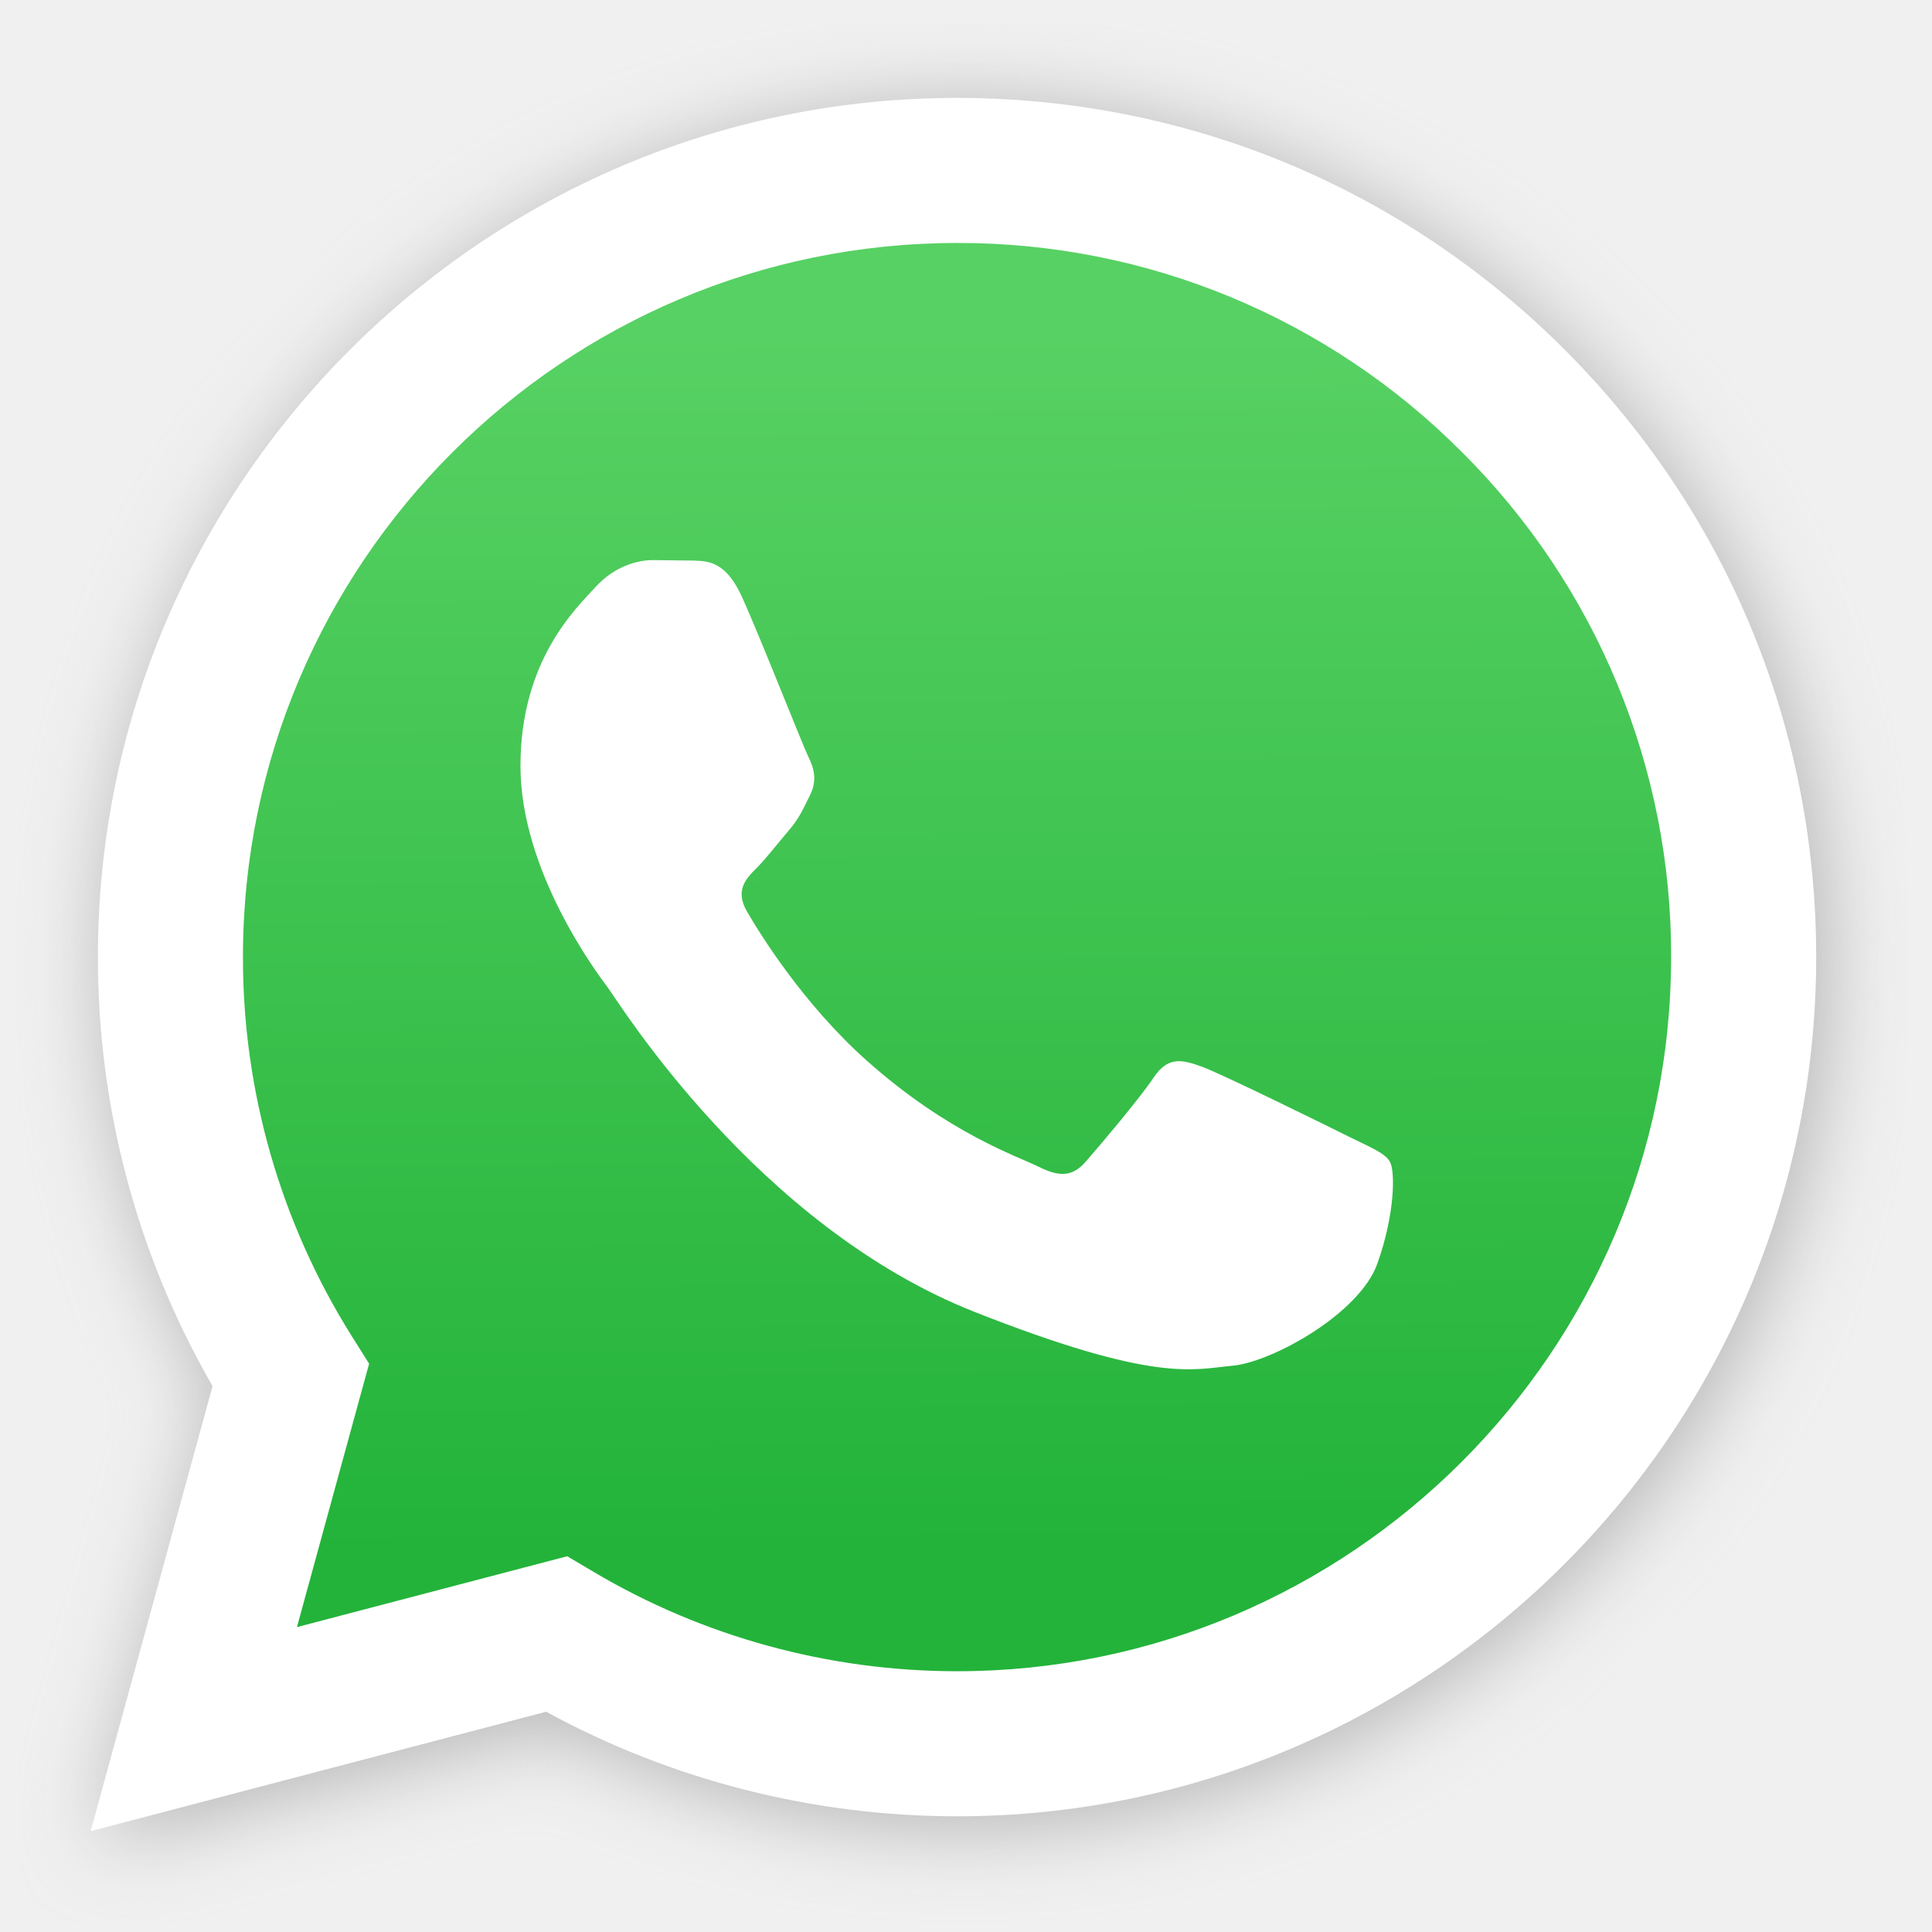
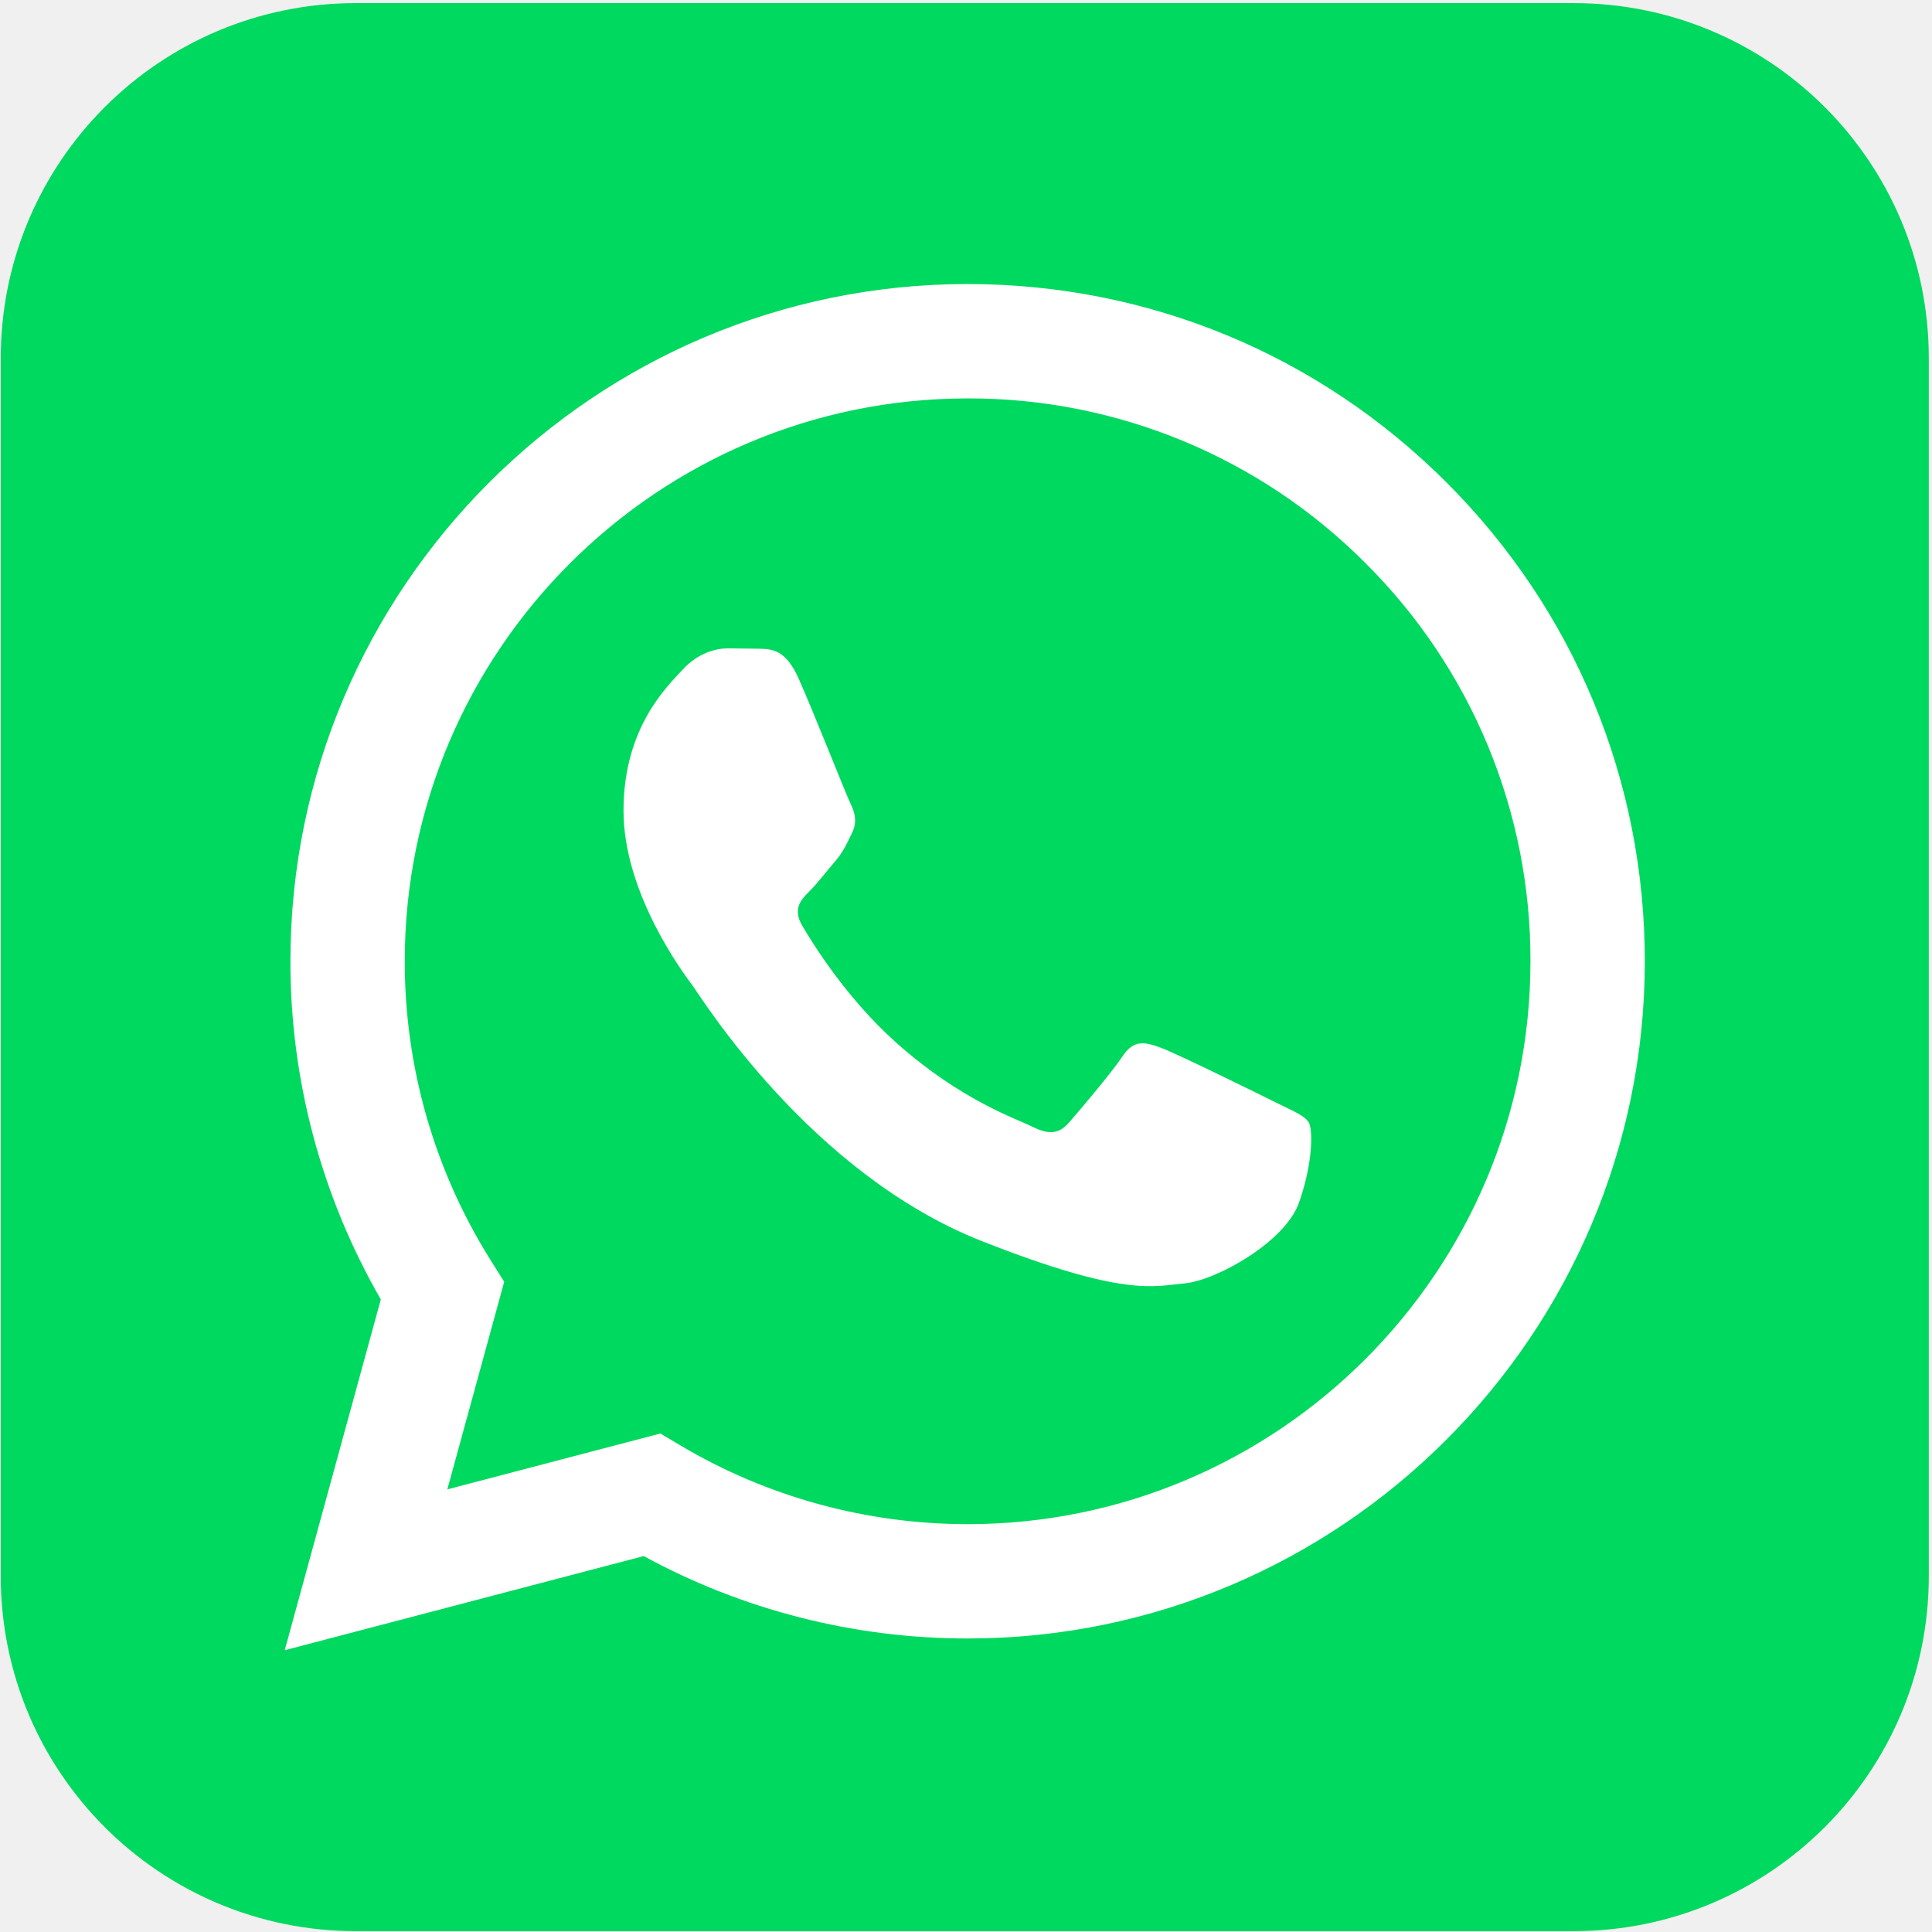
- <svg xmlns="http://www.w3.org/2000/svg" width="63" height="63" viewBox="0 0 63 63" fill="none">
-   <g filter="url(#filter0_f_23_2)">
-     <path d="M18.784 51.035L19.634 51.539C23.209 53.66 27.307 54.783 31.486 54.785H31.495C44.33 54.785 54.775 44.342 54.781 31.506C54.783 25.286 52.363 19.437 47.967 15.037C45.81 12.867 43.245 11.147 40.419 9.975C37.593 8.803 34.563 8.204 31.504 8.211C18.66 8.211 8.214 18.653 8.21 31.488C8.203 35.87 9.437 40.165 11.769 43.876L12.323 44.756L9.971 53.346L18.784 51.035ZM3.244 60L7.219 45.487C4.767 41.24 3.478 36.422 3.479 31.486C3.486 16.043 16.053 3.48 31.496 3.48C38.989 3.484 46.023 6.4 51.313 11.694C56.604 16.988 59.514 24.024 59.512 31.508C59.505 46.949 46.936 59.515 31.495 59.515H31.483C26.795 59.513 22.188 58.337 18.096 56.105L3.244 60Z" fill="#B3B3B3" />
-   </g>
-   <path d="M2.956 59.712L6.931 45.199C4.476 40.942 3.186 36.112 3.192 31.198C3.198 15.755 15.765 3.192 31.208 3.192C38.702 3.196 45.736 6.112 51.026 11.406C56.316 16.7 59.227 23.736 59.224 31.22C59.217 46.662 46.648 59.227 31.208 59.227H31.195C26.507 59.225 21.9 58.049 17.808 55.818L2.956 59.712Z" fill="white" />
-   <path d="M31.216 7.923C18.372 7.923 7.926 18.365 7.922 31.2C7.915 35.582 9.149 39.877 11.482 43.588L12.036 44.469L9.683 53.058L18.496 50.747L19.347 51.251C22.921 53.373 27.02 54.494 31.199 54.497H31.208C44.042 54.497 54.488 44.054 54.493 31.218C54.503 28.159 53.905 25.128 52.736 22.301C51.566 19.474 49.847 16.908 47.679 14.749C45.523 12.58 42.957 10.859 40.132 9.687C37.306 8.515 34.276 7.916 31.216 7.923Z" fill="url(#paint0_linear_23_2)" />
-   <path fill-rule="evenodd" clip-rule="evenodd" d="M24.206 19.489C23.681 18.324 23.129 18.3 22.63 18.28L21.289 18.264C20.822 18.264 20.063 18.439 19.422 19.14C18.781 19.84 16.972 21.533 16.972 24.977C16.972 28.422 19.48 31.75 19.83 32.217C20.179 32.685 24.672 39.977 31.788 42.783C37.701 45.115 38.904 44.651 40.188 44.535C41.472 44.419 44.33 42.842 44.913 41.207C45.496 39.572 45.496 38.172 45.321 37.879C45.147 37.586 44.68 37.412 43.979 37.062C43.279 36.712 39.837 35.018 39.196 34.785C38.554 34.551 38.088 34.435 37.621 35.135C37.153 35.836 35.813 37.412 35.405 37.879C34.996 38.346 34.589 38.405 33.888 38.055C33.187 37.705 30.933 36.966 28.259 34.581C26.178 32.725 24.773 30.434 24.364 29.734C23.955 29.033 24.321 28.654 24.672 28.305C24.986 27.992 25.372 27.488 25.722 27.079C26.073 26.671 26.188 26.379 26.421 25.912C26.654 25.446 26.538 25.036 26.363 24.686C26.188 24.336 24.828 20.874 24.206 19.489Z" fill="white" />
-   <defs>
-     <filter id="filter0_f_23_2" x="0.555" y="0.791" width="61.646" height="61.898" filterUnits="userSpaceOnUse" color-interpolation-filters="sRGB">
-       <feFlood flood-opacity="0" result="BackgroundImageFix" />
-       <feBlend mode="normal" in="SourceGraphic" in2="BackgroundImageFix" result="shape" />
-       <feGaussianBlur stdDeviation="1.345" result="effect1_foregroundBlur_23_2" />
-     </filter>
-     <linearGradient id="paint0_linear_23_2" x1="30.733" y1="10.718" x2="30.969" y2="50.518" gradientUnits="userSpaceOnUse">
-       <stop stop-color="#57D163" />
-       <stop offset="1" stop-color="#23B33A" />
-     </linearGradient>
-   </defs>
+ <svg xmlns="http://www.w3.org/2000/svg" width="174" height="174" viewBox="0 0 174 174" fill="none">
+   <path d="M141.732 0.28H32.047C14.385 0.28 0.068 14.598 0.068 32.26V141.944C0.068 159.606 14.385 173.924 32.047 173.924H141.732C159.394 173.924 173.712 159.606 173.712 141.944V32.259C173.712 14.598 159.394 0.28 141.732 0.28Z" fill="#00D95F" />
+   <path d="M25.644 148.622L34.297 117.029C28.951 107.761 26.143 97.247 26.156 86.548C26.17 52.931 53.528 25.581 87.146 25.581C103.46 25.59 118.773 31.939 130.289 43.463C141.805 54.987 148.141 70.306 148.135 86.597C148.12 120.212 120.759 147.566 87.145 147.566H87.119C76.912 147.562 66.883 145.002 57.975 140.144L25.644 148.622Z" fill="white" />
+   <path d="M87.164 35.881C59.203 35.881 36.463 58.612 36.453 86.552C36.439 96.093 39.126 105.443 44.203 113.521L45.409 115.439L40.287 134.137L59.473 129.106L61.325 130.204C69.106 134.822 78.028 137.264 87.126 137.269H87.145C115.086 137.269 137.825 114.535 137.836 86.593C137.857 79.933 136.557 73.335 134.011 67.181C131.464 61.028 127.723 55.44 123.002 50.742C118.308 46.018 112.724 42.272 106.572 39.721C100.42 37.171 93.824 35.865 87.164 35.881Z" fill="#00D95F" />
+   <path fill-rule="evenodd" clip-rule="evenodd" d="M71.902 61.06C70.76 58.523 69.558 58.471 68.473 58.427L65.552 58.392C64.536 58.392 62.885 58.773 61.489 60.298C60.093 61.823 56.155 65.51 56.155 73.007C56.155 80.504 61.616 87.749 62.377 88.767C63.137 89.785 72.919 105.661 88.409 111.77C101.281 116.846 103.9 115.836 106.695 115.583C109.49 115.329 115.711 111.896 116.98 108.338C118.249 104.779 118.25 101.731 117.87 101.093C117.489 100.456 116.473 100.077 114.948 99.314C113.423 98.552 105.932 94.865 104.535 94.356C103.138 93.848 102.123 93.595 101.106 95.12C100.089 96.645 97.172 100.076 96.282 101.093C95.393 102.11 94.505 102.238 92.98 101.476C91.455 100.714 86.548 99.105 80.725 93.913C76.195 89.874 73.138 84.885 72.247 83.361C71.357 81.837 72.153 81.011 72.917 80.252C73.601 79.569 74.441 78.472 75.204 77.583C75.967 76.693 76.219 76.057 76.726 75.042C77.233 74.027 76.98 73.135 76.599 72.373C76.218 71.611 73.257 64.074 71.902 61.06Z" fill="white" />
</svg>
